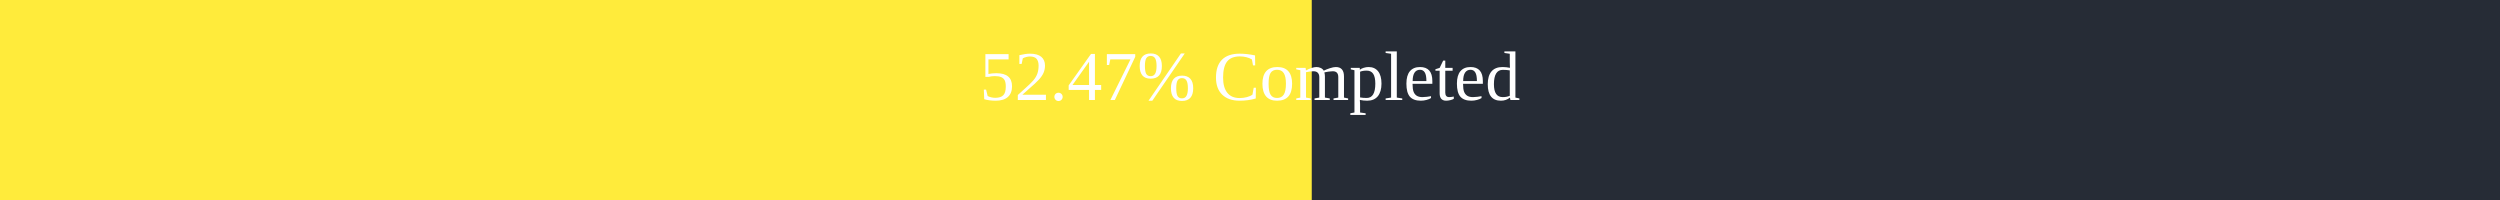
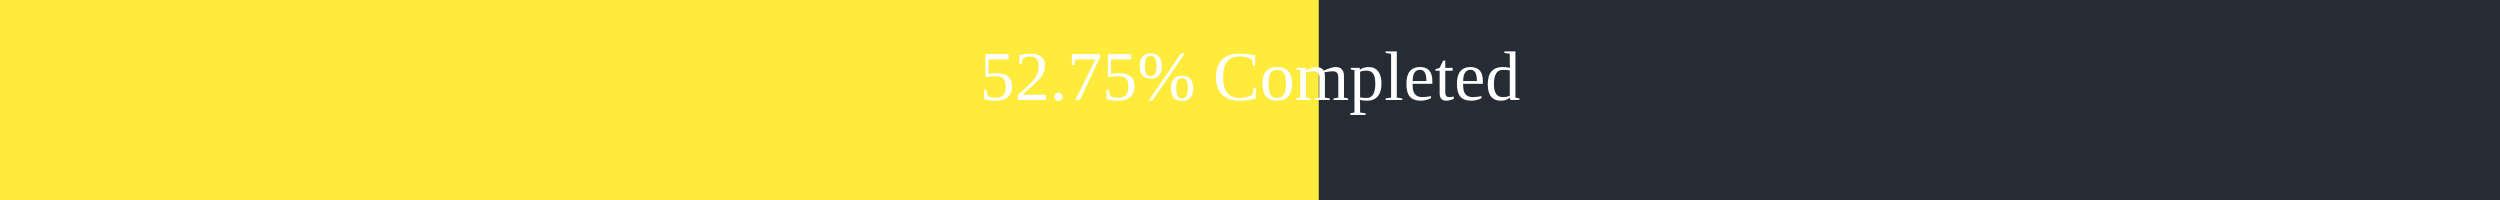
<svg xmlns="http://www.w3.org/2000/svg" width="500" height="40">
  <rect x="0" y="0" width="500" height="40" fill="#262C36" />
-   <rect x="0" y="0" width="262.35" height="40" fill="#ffeb3b" />
+   <rect x="0" y="0" width="263.75" height="40" fill="#ffeb3b" />
  <text x="250" y="20" text-anchor="middle" alignment-baseline="middle" font-size="14" fill="white">
-         52.47% Completed
+         52.75% Completed
      </text>
</svg>
